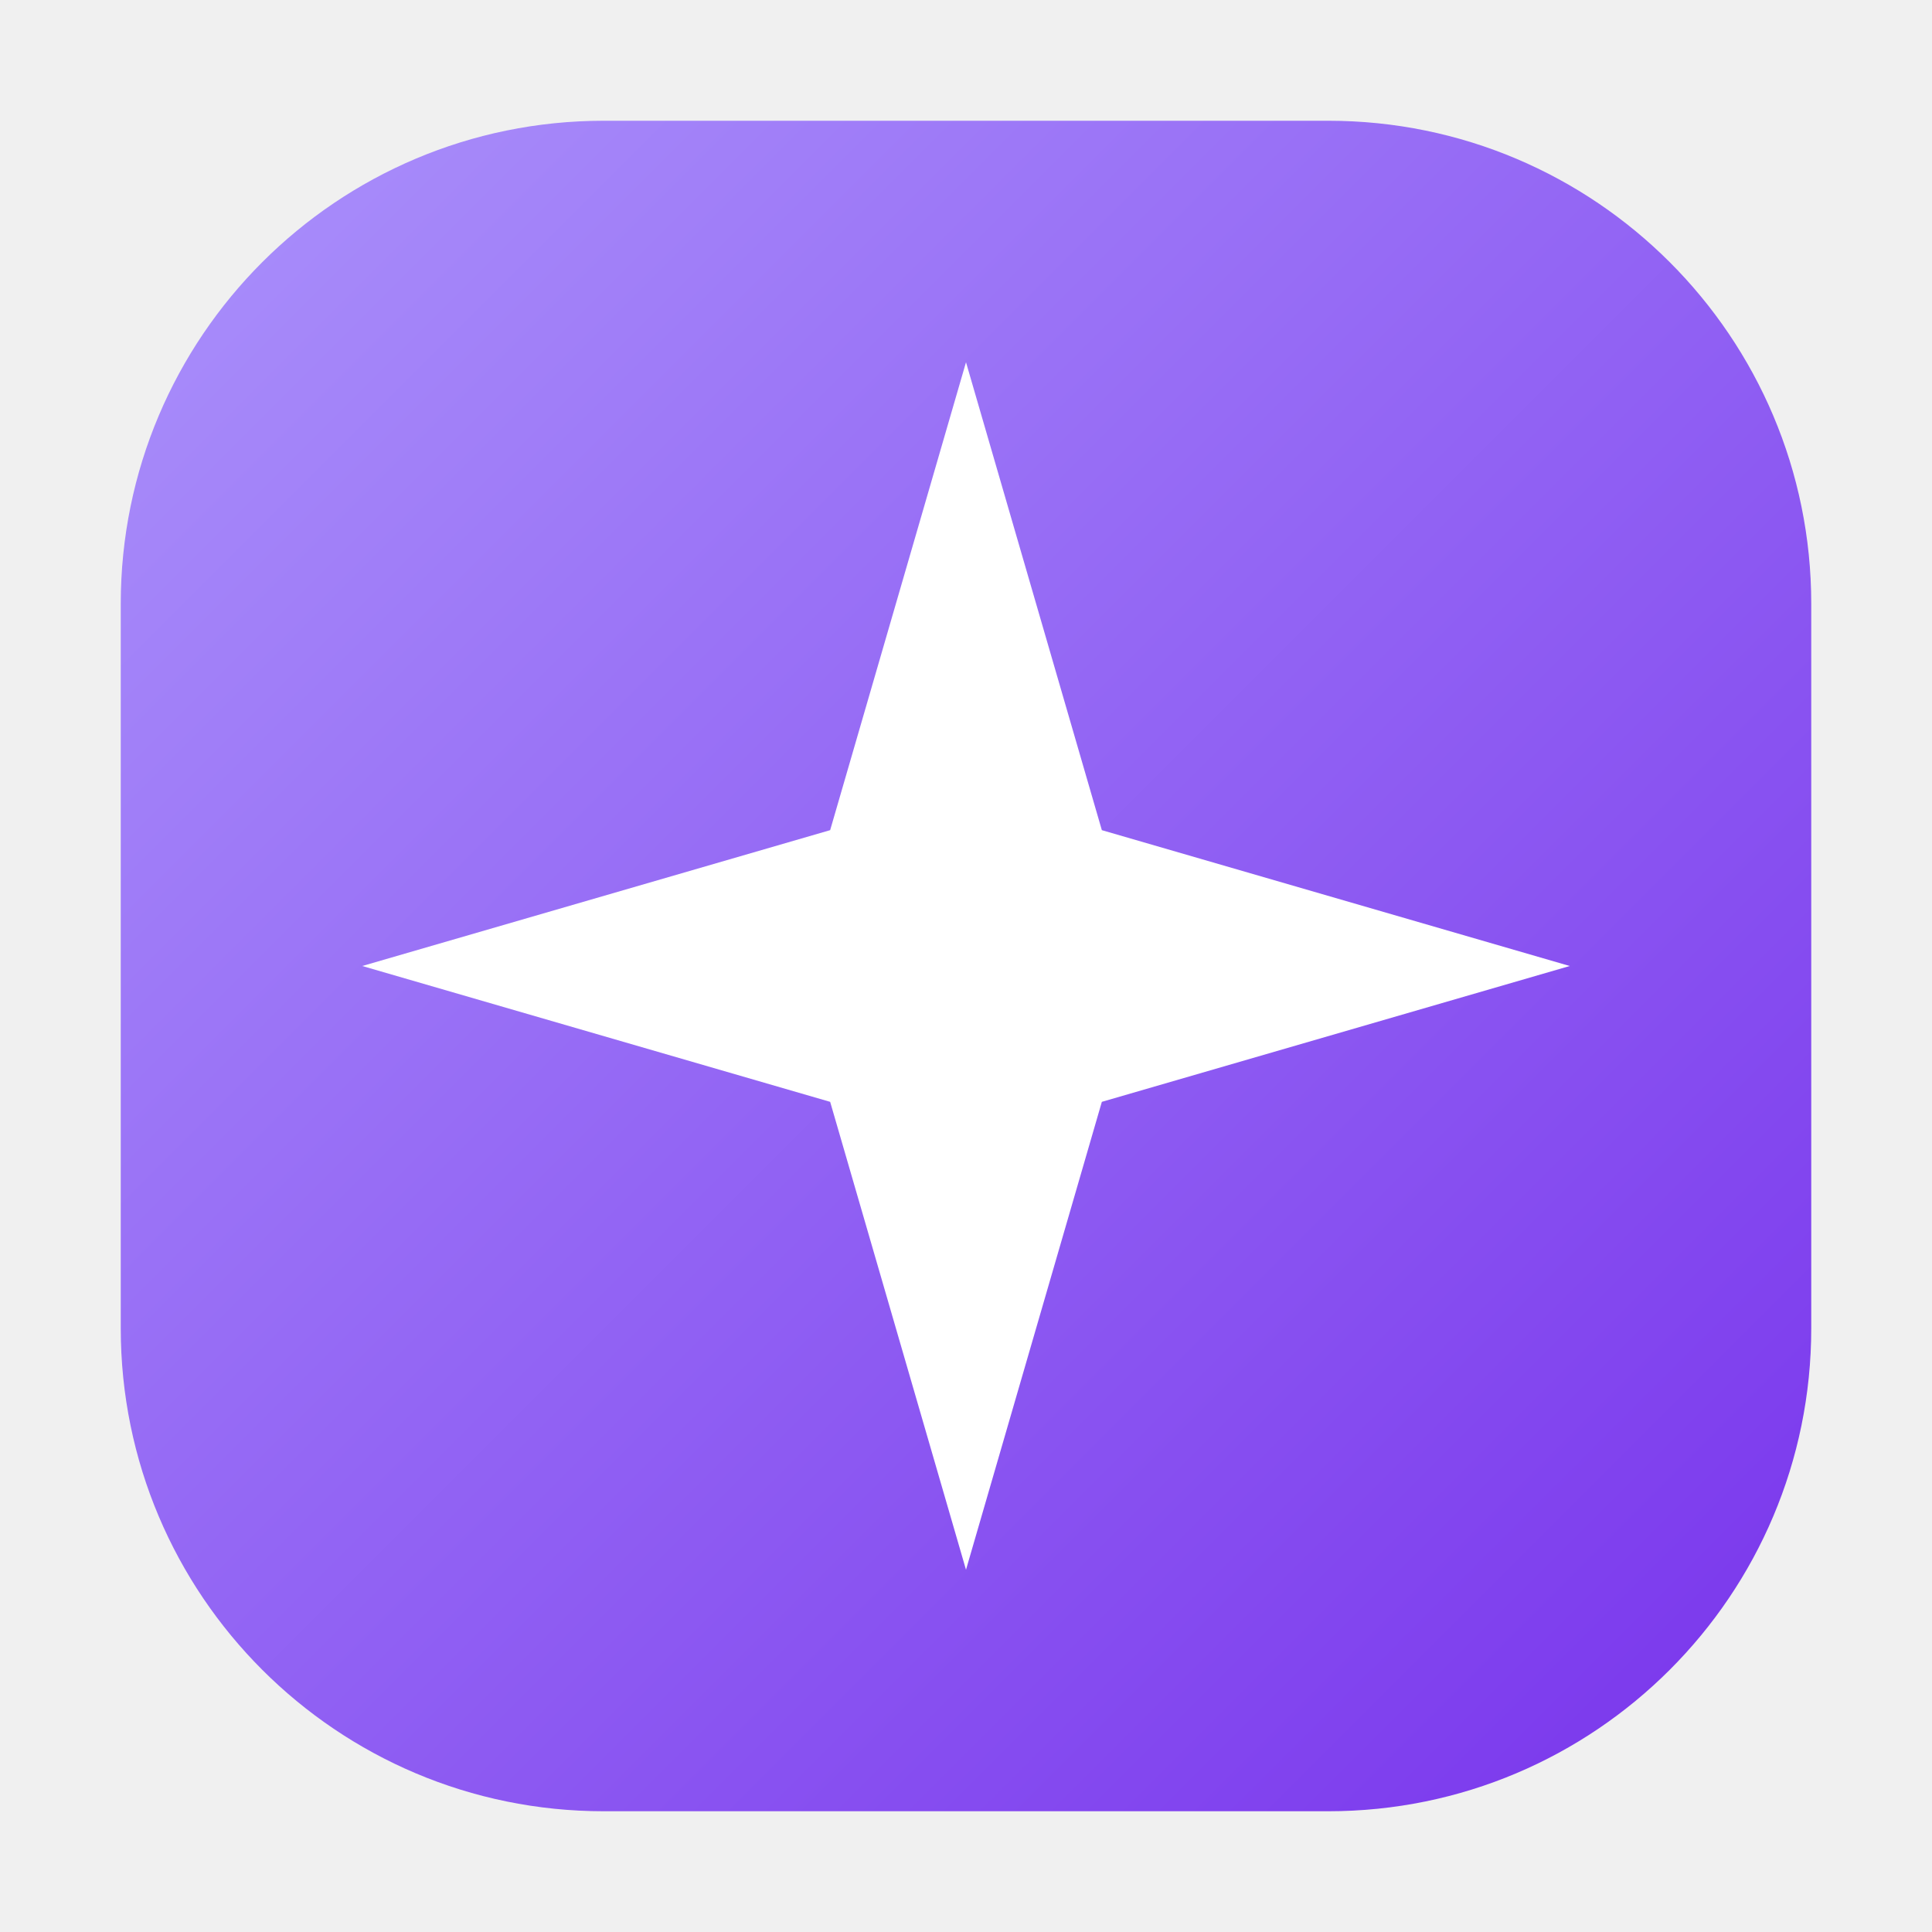
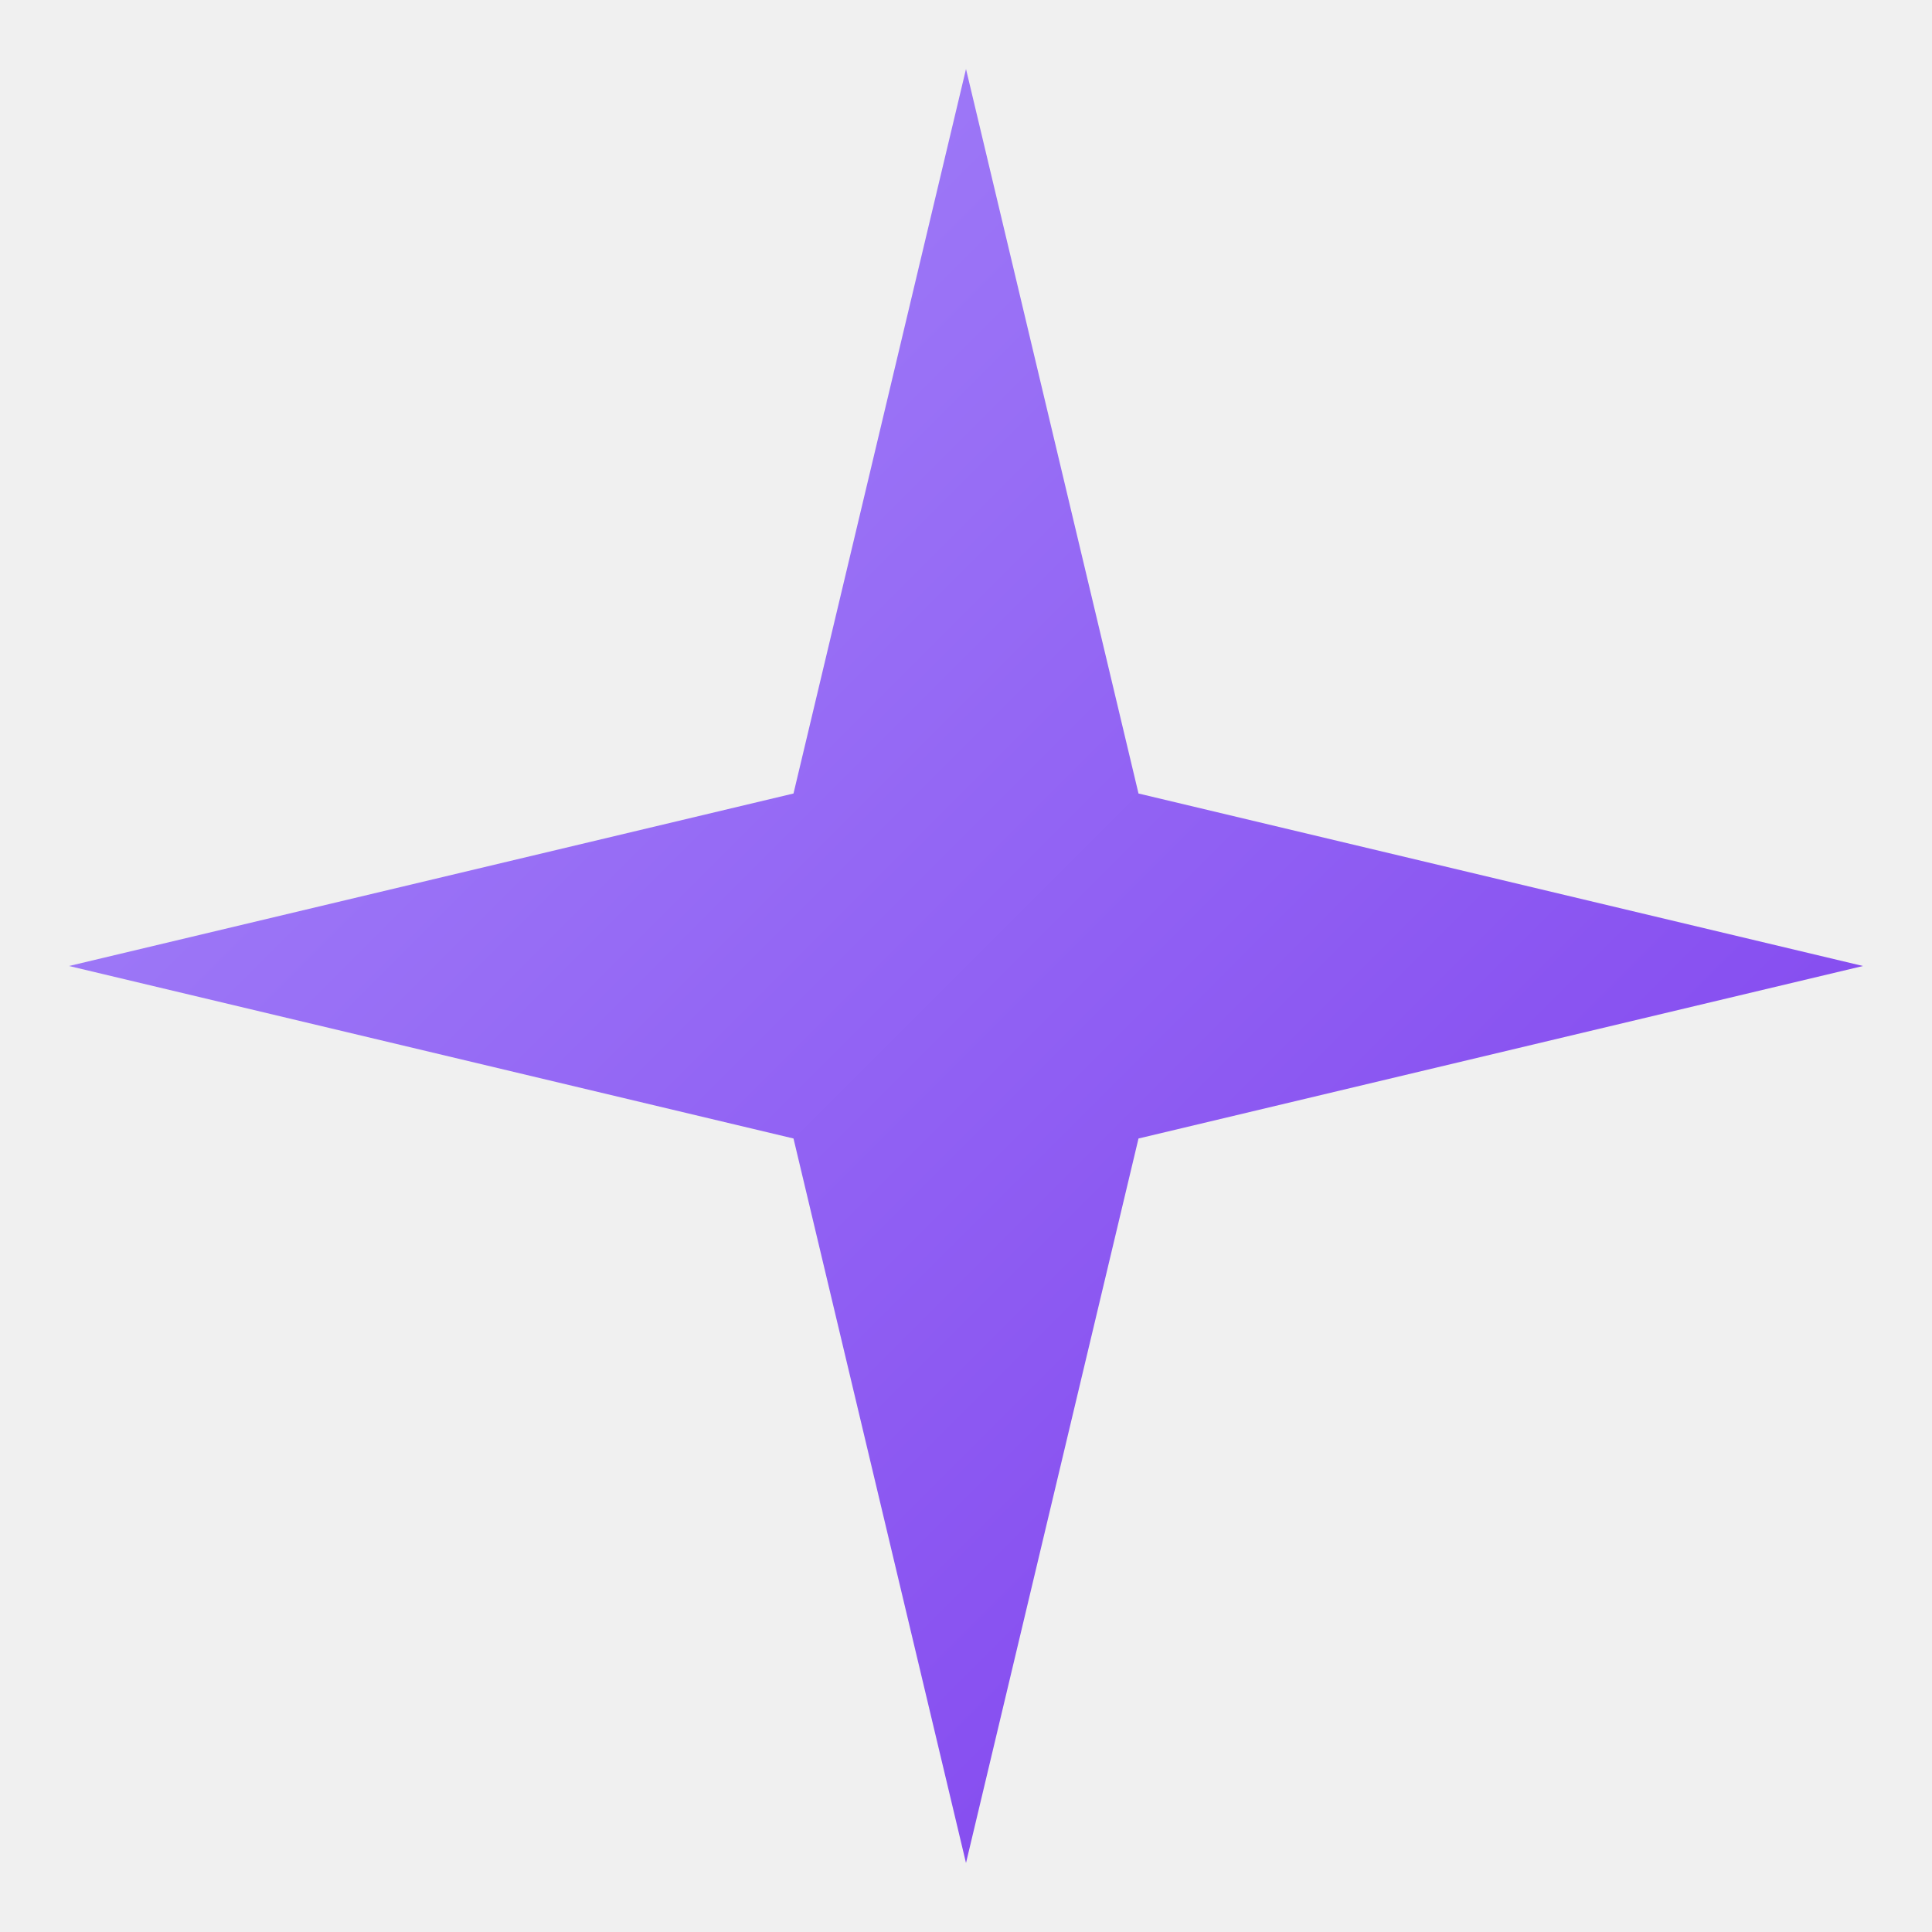
- <svg xmlns="http://www.w3.org/2000/svg" width="64" height="64" viewBox="0 0 64 64">
+ <svg xmlns="http://www.w3.org/2000/svg" width="64" height="64" viewBox="0 0 56 56" fill="none">
+   <path d="M28 2 L33 23 L54 28 L33 33 L28 54 L23 33 L2 28 L23 23 Z" fill="url(#astra-gradient)" />
  <defs>
-     <linearGradient id="astraGradient" x1="8" y1="8" x2="56" y2="56" gradientUnits="userSpaceOnUse">
+     <linearGradient id="astra-gradient" x1="2" y1="2" x2="54" y2="54" gradientUnits="userSpaceOnUse">
      <stop offset="0%" stop-color="#a78bfa" />
      <stop offset="100%" stop-color="#7c3aed" />
    </linearGradient>
  </defs>
-   <rect x="4" y="4" width="56" height="56" rx="16" fill="url(#astraGradient)" />
-   <path d="       M32 12       L36.5 27.5       L52 32       L36.5 36.5       L32 52       L27.5 36.5       L12 32       L27.5 27.5       Z     " fill="white" />
</svg>
